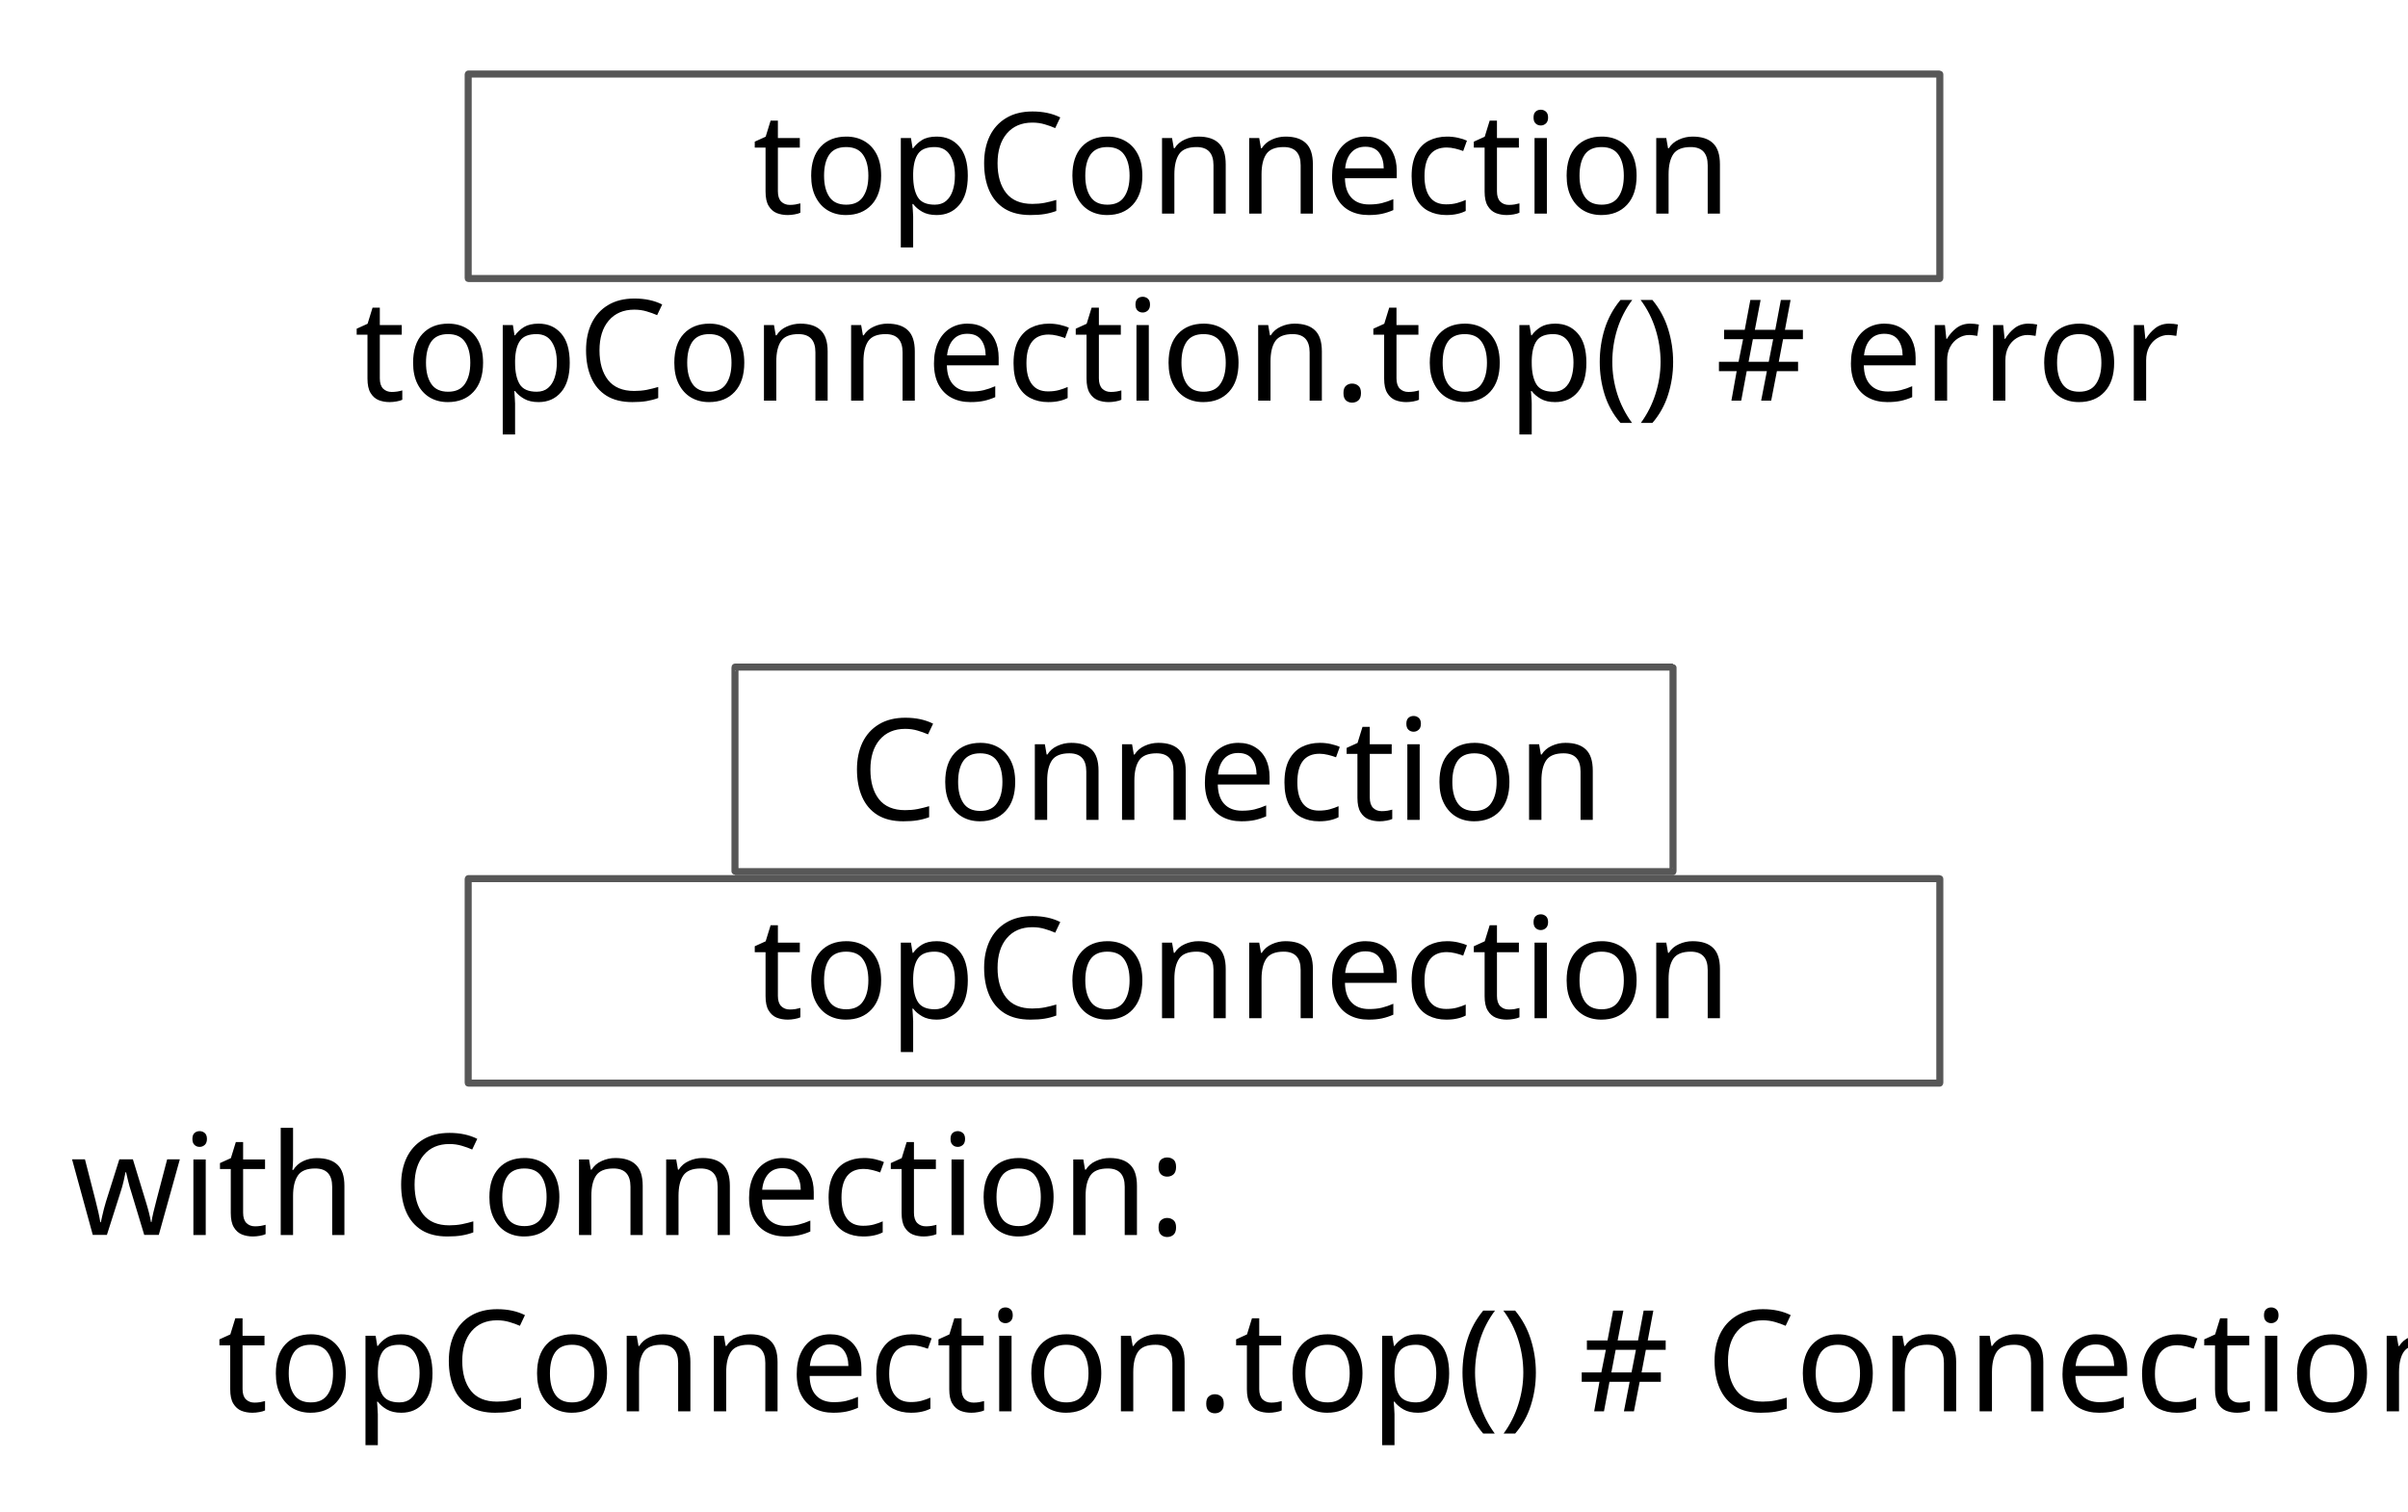
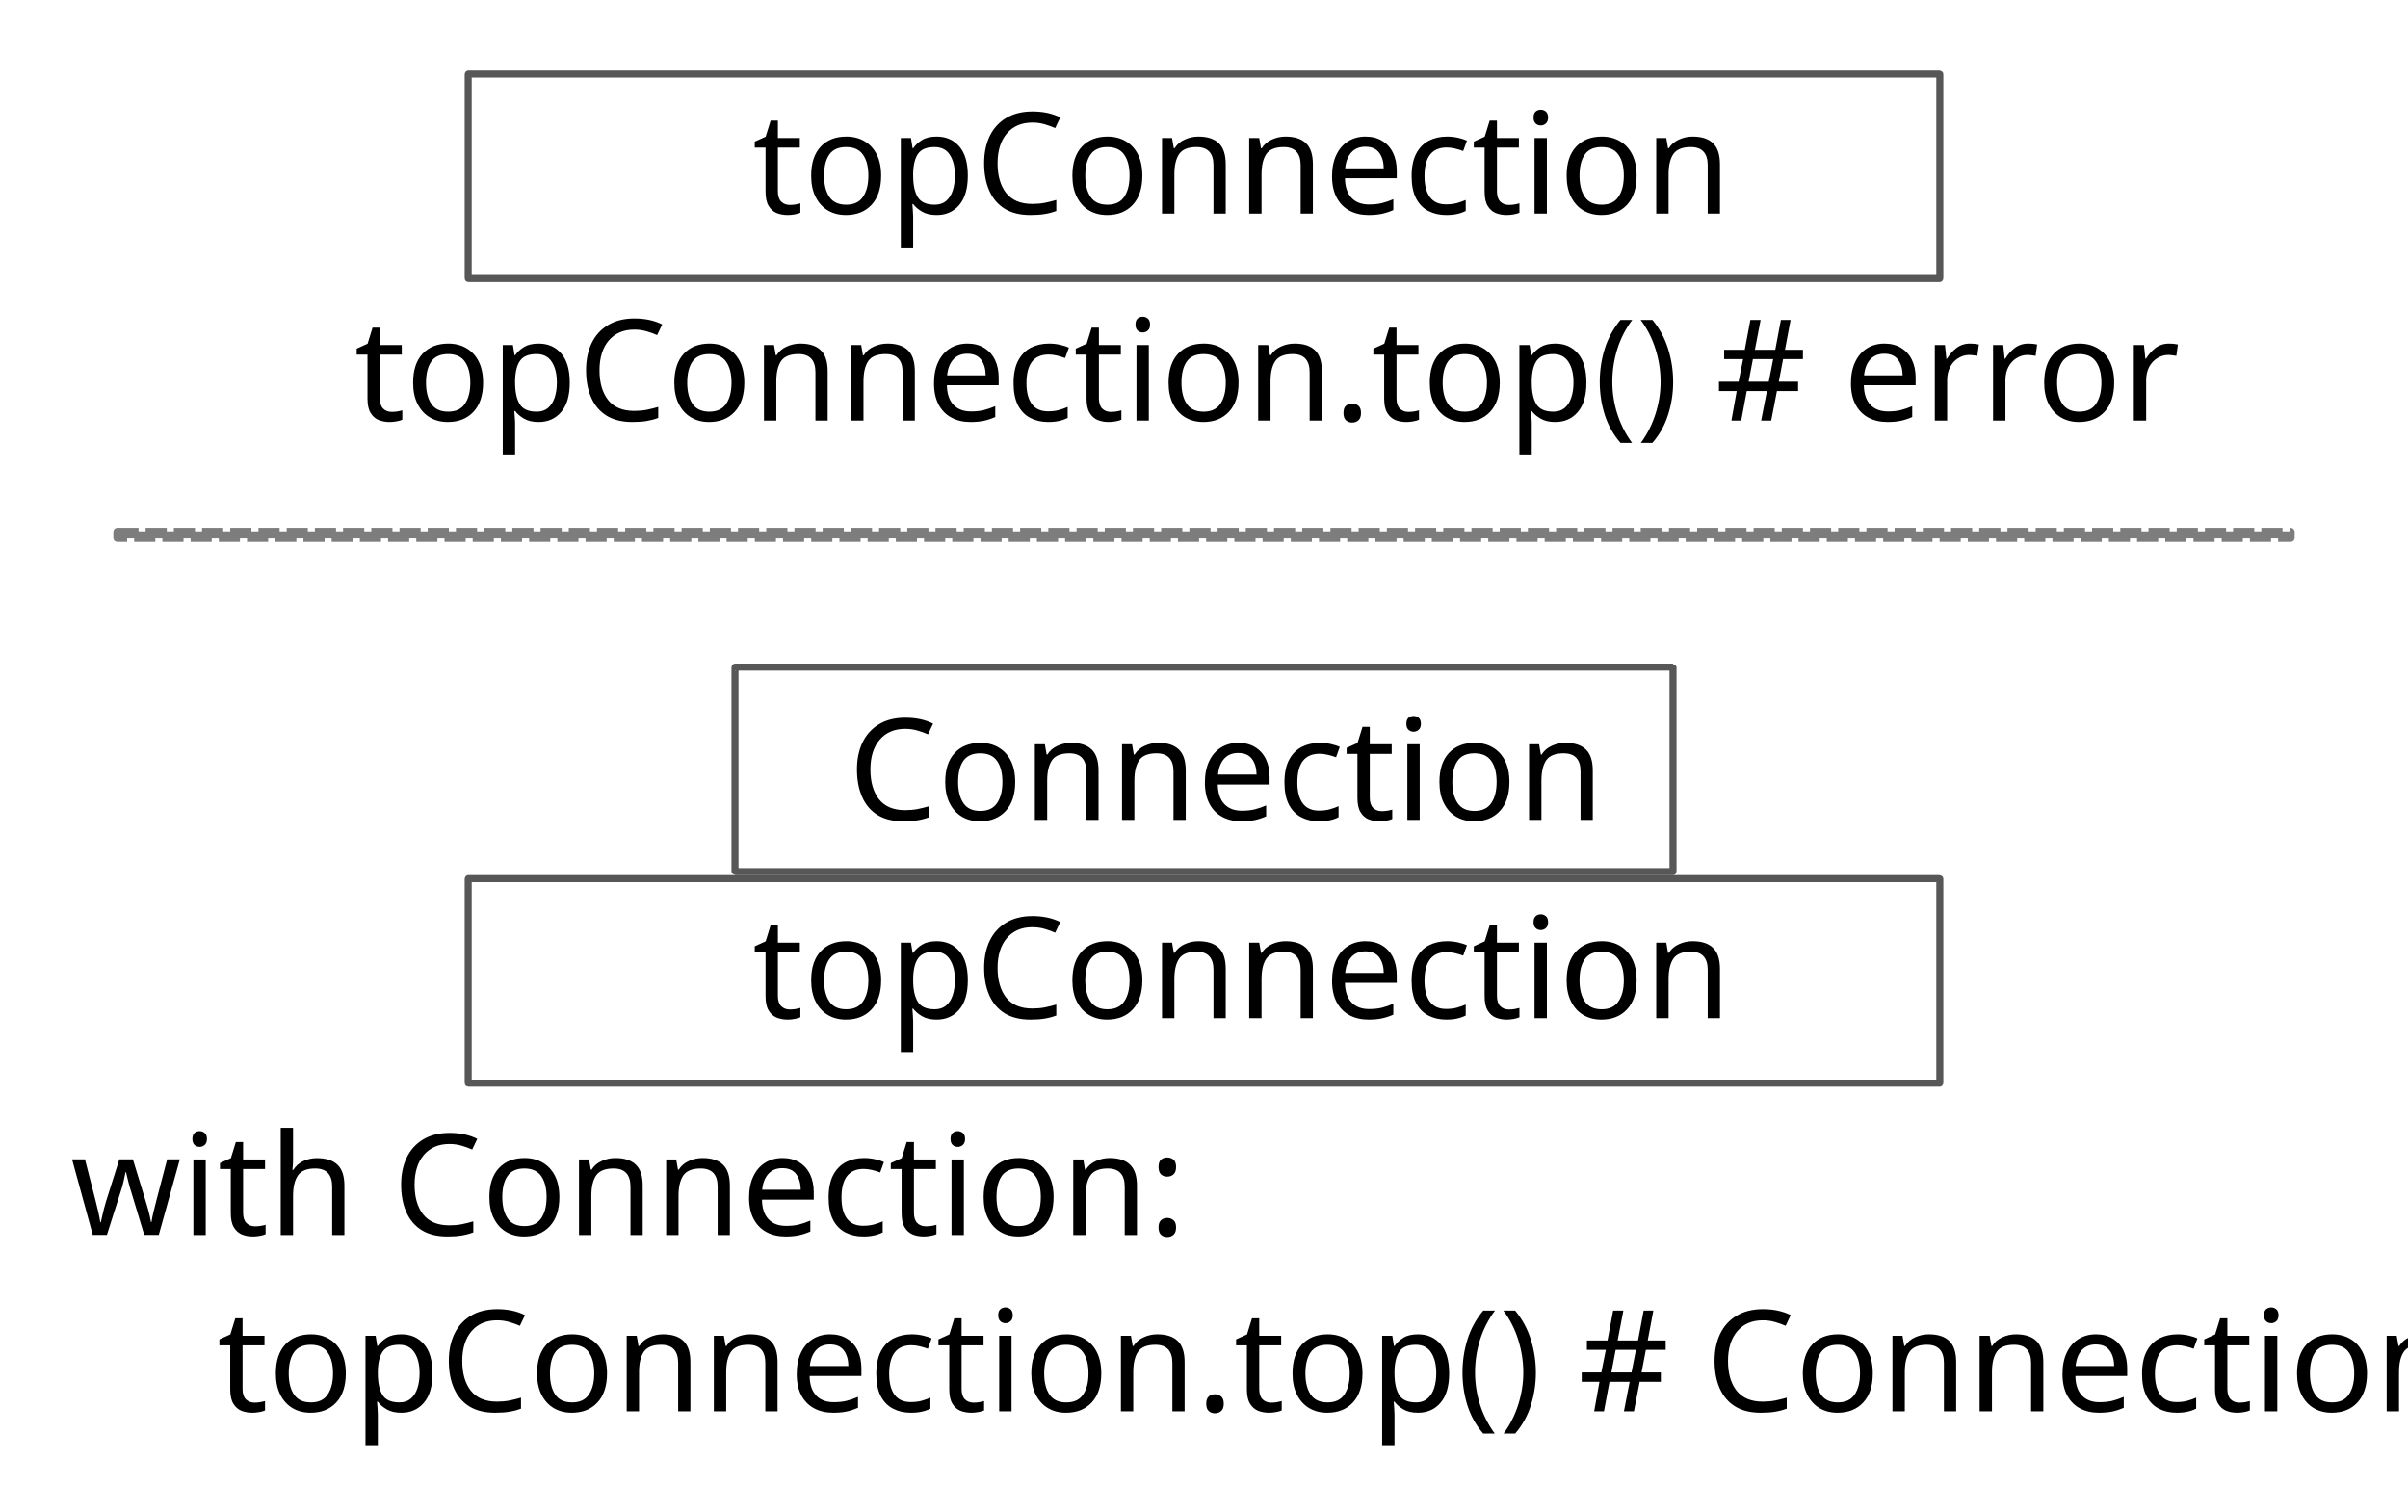
<svg xmlns="http://www.w3.org/2000/svg" width="341.445" height="214.359" id="svg2" version="1.1">
  <defs id="defs4">
    <marker orient="auto" refY="0" refX="0" id="Arrow1Lstart" style="overflow:visible">
      <path id="path3998" d="M 0,0 5,-5 -12.5,0 5,5 0,0 z" style="fill-rule:evenodd;stroke:#000000;stroke-width:1pt;marker-start:none" transform="matrix(0.8,0,0,0.8,10,0)" />
    </marker>
    <marker orient="auto" refY="0" refX="0" id="Arrow1Lend" style="overflow:visible">
      <path id="path4001" d="M 0,0 5,-5 -12.5,0 5,5 0,0 z" style="fill-rule:evenodd;stroke:#000000;stroke-width:1pt;marker-start:none" transform="matrix(-0.8,0,0,-0.8,-10,0)" />
    </marker>
    <marker orient="auto" refY="0" refX="0" id="Arrow2Lend" style="overflow:visible">
      <path id="path4019" style="font-size:12px;fill-rule:evenodd;stroke-width:0.625;stroke-linejoin:round" d="M 8.719,4.034 -2.207,0.016 8.719,-4.002 c -1.745,2.372 -1.735,5.617 -6e-7,8.035 z" transform="matrix(-1.1,0,0,-1.1,-1.1,0)" />
    </marker>
  </defs>
  <g id="layer1" transform="translate(-282.8204,-183.1368)">
    <g id="g3243">
      <g id="g3233">
        <g id="g3183" transform="translate(-18.52539,0)">
          <path style="opacity:0.66;fill:none;stroke:#000000;stroke-width:1;stroke-opacity:1" d="m 367.761,307.743 c -0.018,0 -0.028,0.052 -0.028,0.094 l 0,28.844 c 0,0.042 0.009,0.062 0.028,0.062 l 103.579,0 1.458,0 103.579,0 c 0.018,0 0.028,-0.021 0.028,-0.062 l 0,-28.844 c 0,-0.042 -0.009,-0.094 -0.028,-0.094 l -103.579,0 -1.458,0 -103.579,0 z" id="path3095" />
          <text id="text3097" y="327.536" x="408.055" style="font-size:20px;font-style:normal;font-weight:normal;line-height:125%;letter-spacing:0px;word-spacing:0px;fill:#000000;fill-opacity:1;stroke:none;font-family:Sans" xml:space="preserve">
            <tspan id="tspan3101" y="327.536" x="408.055">topConnection</tspan>
          </text>
        </g>
        <g id="g3105" transform="translate(-13.20529,-58.53858)">
          <text xml:space="preserve" style="font-size:20px;font-style:normal;font-weight:normal;line-height:125%;letter-spacing:0px;word-spacing:0px;fill:#000000;fill-opacity:1;stroke:none;font-family:Sans" x="416.319" y="357.946" id="text4351">
            <tspan id="tspan4353" x="416.319" y="357.946">Connection</tspan>
          </text>
          <path id="rect4510" d="m 400.261,336.282 c -0.012,0 -0.018,0.052 -0.018,0.094 l 0,28.844 c 0,0.042 0.006,0.062 0.018,0.062 l 66.023,0 0.929,0 66.023,0 c 0.012,0 0.018,-0.021 0.018,-0.062 l 0,-28.844 c 0,-0.042 -0.006,-0.094 -0.018,-0.094 l -66.023,0 -0.929,0 -66.023,0 z" style="opacity:0.66;fill:none;stroke:#000000;stroke-width:1;stroke-opacity:1" />
        </g>
      </g>
      <text id="text3115" y="333.287" x="292.82" style="font-size:20px;font-style:normal;font-weight:normal;line-height:125%;letter-spacing:0px;word-spacing:0px;fill:#000000;fill-opacity:1;stroke:none;font-family:Sans" xml:space="preserve">
        <tspan y="333.287" x="292.82" id="tspan3117" />
        <tspan id="tspan3123" y="358.287" x="292.82">with Connection:</tspan>
        <tspan id="tspan3119" y="383.287" x="292.82">    topConnection.top() # Connection </tspan>
        <tspan id="tspan3121" y="408.287" x="292.82" />
      </text>
    </g>
-     <g id="g3225" transform="translate(-11.99472,0)">
-       <g id="g3220">
-         <path id="path3095-5" d="m 361.23,193.637 c -0.018,0 -0.028,0.052 -0.028,0.094 l 0,28.844 c 0,0.042 0.009,0.062 0.028,0.062 l 103.579,0 1.458,0 103.579,0 c 0.018,0 0.028,-0.021 0.028,-0.062 l 0,-28.844 c 0,-0.042 -0.009,-0.094 -0.028,-0.094 l -103.579,0 -1.458,0 -103.579,0 z" style="opacity:0.66;fill:none;stroke:#000000;stroke-width:1;stroke-opacity:1" />
-         <text xml:space="preserve" style="font-size:20px;font-style:normal;font-weight:normal;line-height:125%;letter-spacing:0px;word-spacing:0px;fill:#000000;fill-opacity:1;stroke:none;font-family:Sans" x="401.524" y="213.43" id="text3097-8">
-           <tspan x="401.524" y="213.43" id="tspan3101-3">topConnection</tspan>
-         </text>
-       </g>
-       <text id="text3170" y="239.957" x="345.079" style="font-size:20px;font-style:normal;font-weight:normal;line-height:125%;letter-spacing:0px;word-spacing:0px;fill:#000000;fill-opacity:1;stroke:none;font-family:Sans" xml:space="preserve">
-         <tspan id="tspan3174" y="239.957" x="345.079">topConnection.top() # error</tspan>
+     <g id="g3220" transform="translate(-11.99473,0)">
+       <path style="opacity:0.66;fill:none;stroke:#000000;stroke-width:1;stroke-opacity:1" d="m 361.23,193.637 c -0.018,0 -0.028,0.052 -0.028,0.094 l 0,28.844 c 0,0.042 0.009,0.062 0.028,0.062 l 103.579,0 1.458,0 103.579,0 c 0.018,0 0.028,-0.021 0.028,-0.062 l 0,-28.844 c 0,-0.042 -0.009,-0.094 -0.028,-0.094 l -103.579,0 -1.458,0 -103.579,0 z" id="path3095-5" />
+       <text id="text3097-8" y="213.43" x="401.524" style="font-size:20px;font-style:normal;font-weight:normal;line-height:125%;letter-spacing:0px;word-spacing:0px;fill:#000000;fill-opacity:1;stroke:none;font-family:Sans" xml:space="preserve">
+         <tspan id="tspan3101-3" y="213.43" x="401.524">topConnection</tspan>
      </text>
    </g>
+     <text xml:space="preserve" style="font-size:20px;font-style:normal;font-weight:normal;line-height:125%;letter-spacing:0px;word-spacing:0px;fill:#000000;fill-opacity:1;stroke:none;font-family:Sans" x="333.084" y="242.785" id="text3170">
+       <tspan x="333.084" y="242.785" id="tspan3174">topConnection.top() # error</tspan>
+     </text>
+     <rect style="opacity:0.51;fill:#000000;fill-opacity:1;fill-rule:nonzero;stroke:#000000;stroke-width:1;stroke-linecap:butt;stroke-linejoin:round;stroke-miterlimit:4;stroke-opacity:1;stroke-dasharray:3, 1;stroke-dashoffset:0" id="rect3265" width="308.299" height="1" x="299.394" y="258.489" rx="0.075" ry="0.075" />
  </g>
</svg>
